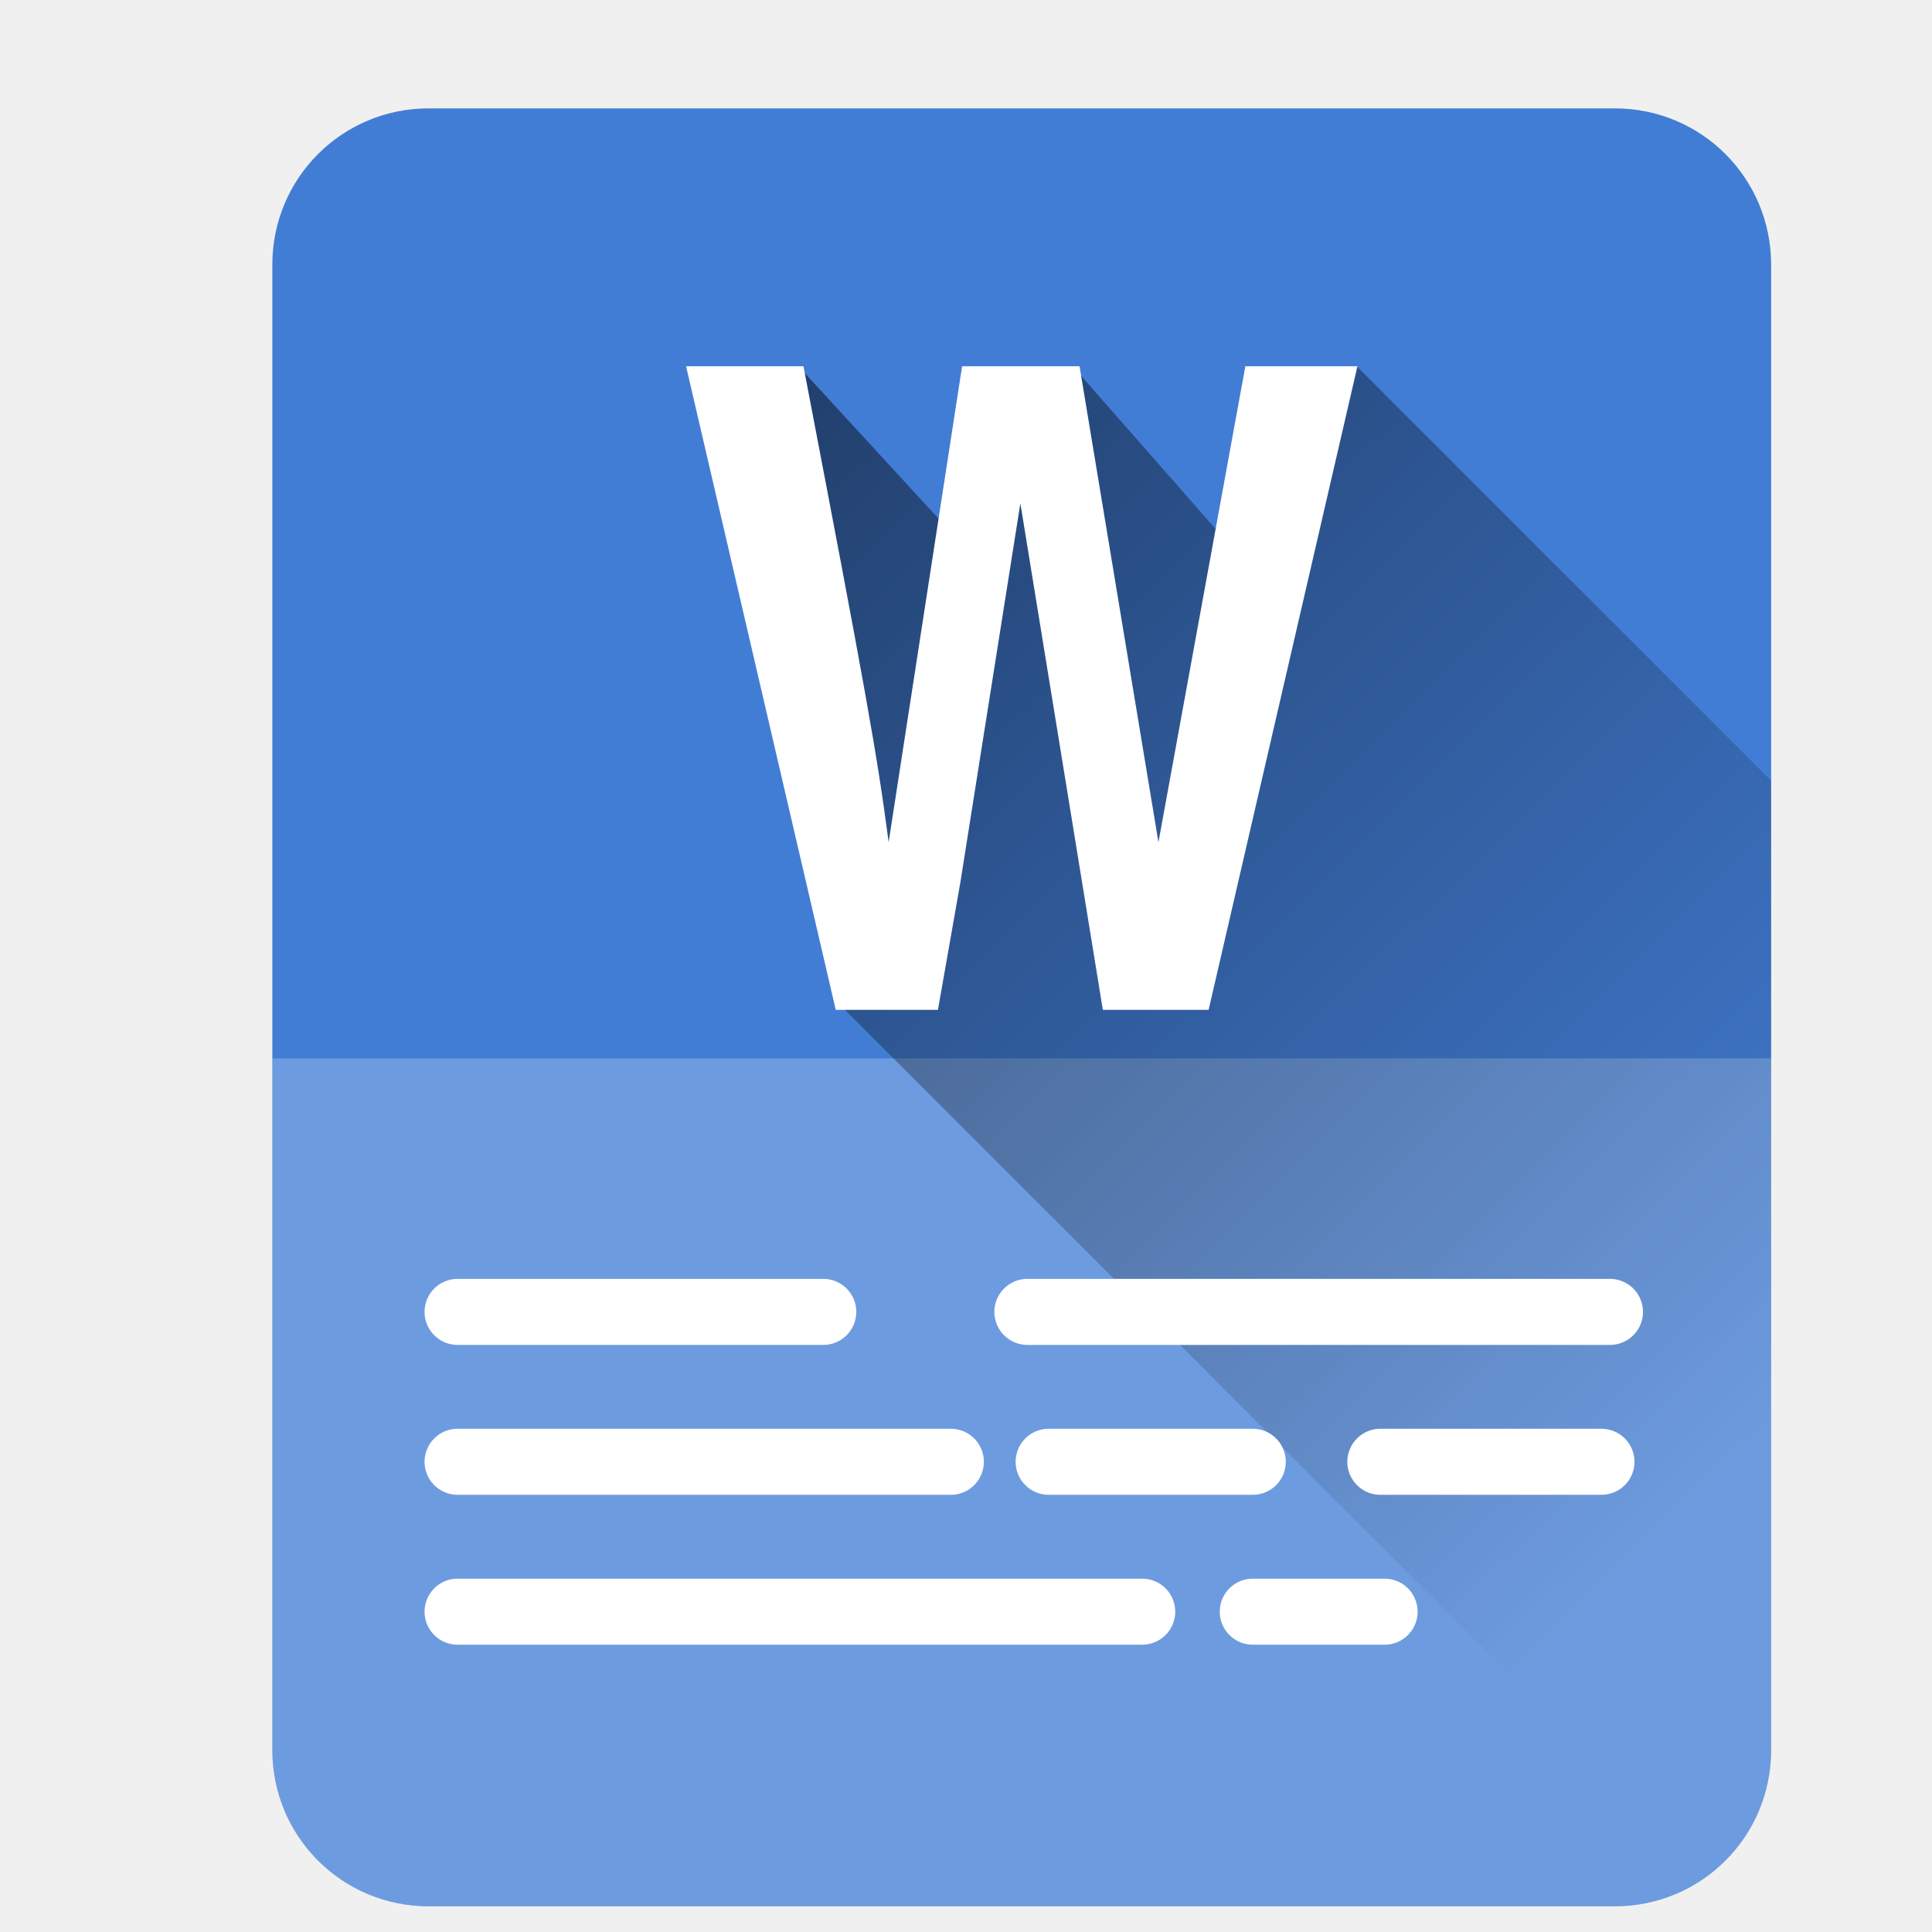
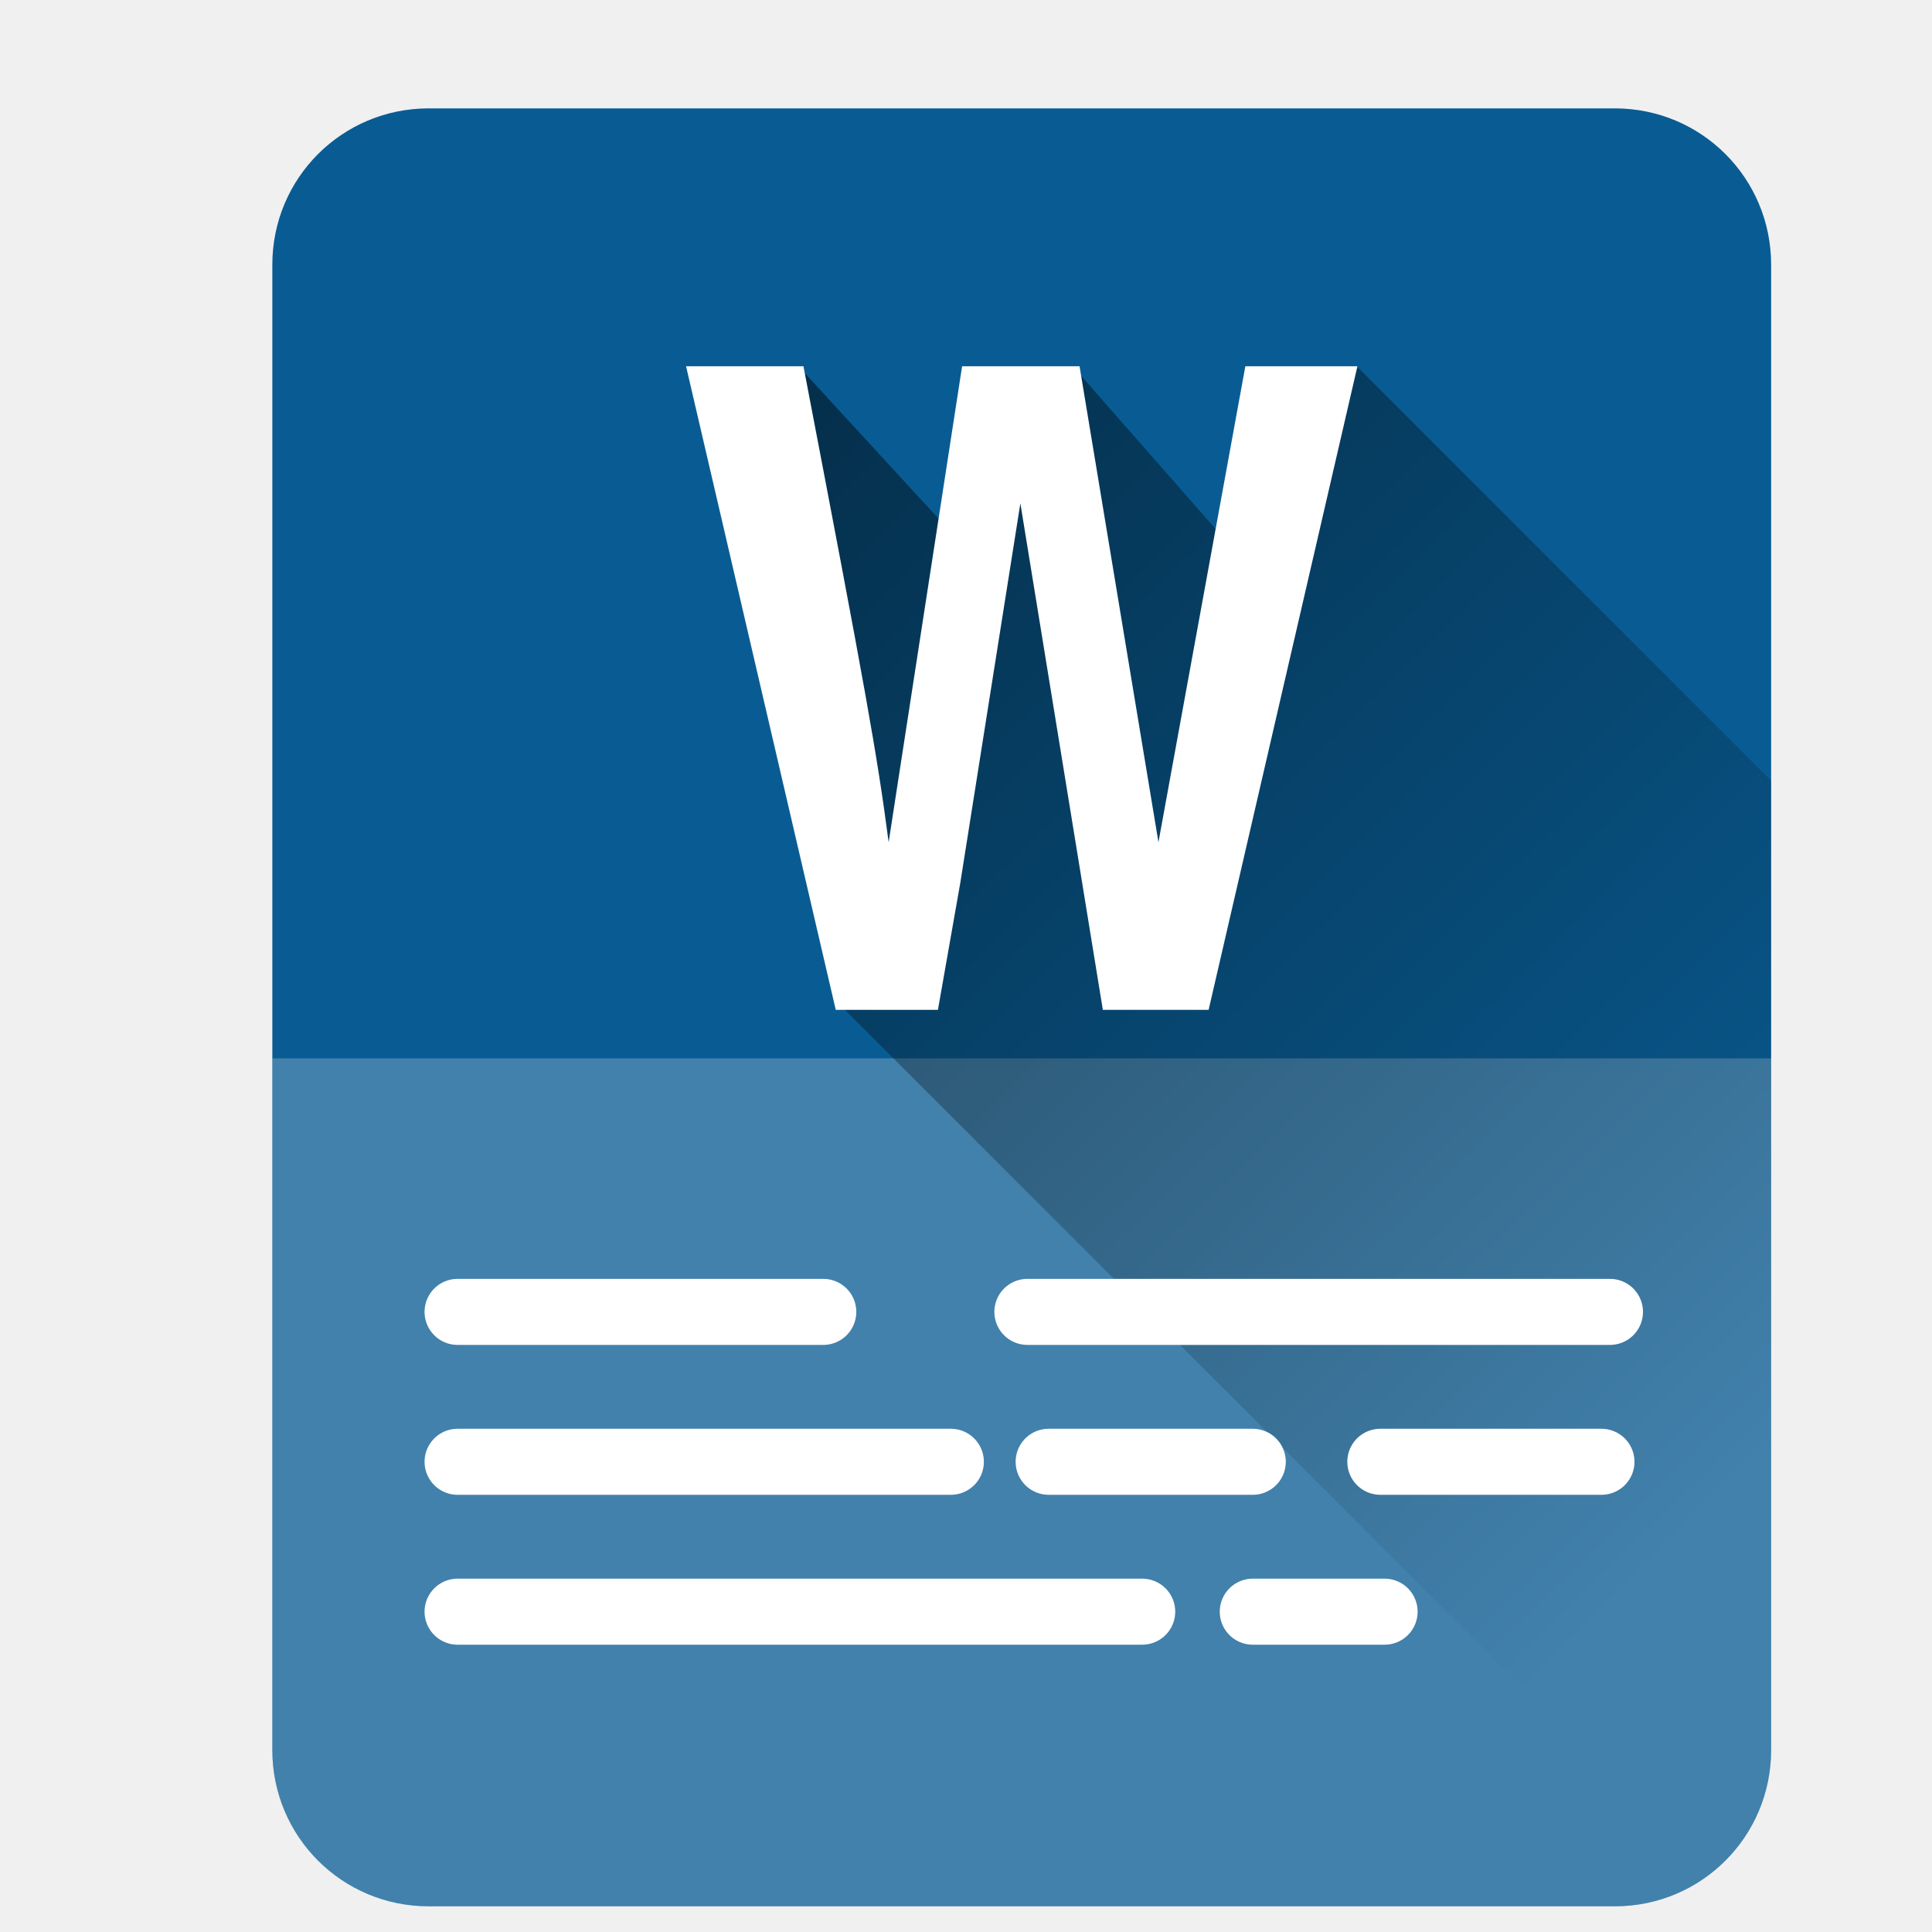
<svg xmlns="http://www.w3.org/2000/svg" xmlns:xlink="http://www.w3.org/1999/xlink" width="512" height="512" id="svg3613" version="1.1">
  <defs id="defs3615">
    <linearGradient id="linearGradient1061">
      <stop style="stop-color:#000000;stop-opacity:1;" offset="0" id="stop1057" />
      <stop style="stop-color:#000000;stop-opacity:0;" offset="1" id="stop1059" />
    </linearGradient>
    <radialGradient r="56" fy="136" fx="88" cy="136" cx="88" gradientTransform="matrix(1,0,0,0.1428571,0,116.5714)" gradientUnits="userSpaceOnUse" id="radialGradient3581" xlink:href="#linearGradient4147-2" />
    <linearGradient id="linearGradient4147-2">
      <stop id="stop4149-7" offset="0" style="stop-color:#000000;stop-opacity:1;" />
      <stop id="stop4151-3" offset="1" style="stop-color:#000000;stop-opacity:0;" />
    </linearGradient>
    <radialGradient r="21" fy="432.5" fx="94" cy="432.5" cx="94" gradientTransform="matrix(1.666667,1.0247636e-7,-3.4519865e-8,0.5816072,-62.66665,714.317)" gradientUnits="userSpaceOnUse" id="radialGradient3583" xlink:href="#linearGradient4008" />
    <linearGradient id="linearGradient4008">
      <stop id="stop4010" offset="0" style="stop-color:#eeeeee;stop-opacity:1;" />
      <stop id="stop4012" offset="1" style="stop-color:#b2b2b2;stop-opacity:1;" />
    </linearGradient>
    <linearGradient gradientTransform="matrix(-0.375,0,0,0.375,137,955.3622)" y2="36.659" x2="39.488" y1="35" x1="35" gradientUnits="userSpaceOnUse" id="linearGradient4434" xlink:href="#linearGradient4424" />
    <linearGradient id="linearGradient4424">
      <stop style="stop-color:#000000;stop-opacity:1;" offset="0" id="stop4426" />
      <stop id="stop4430" offset="0.5" style="stop-color:#000000;stop-opacity:0.259;" />
      <stop style="stop-color:#000000;stop-opacity:0;" offset="1" id="stop4428" />
    </linearGradient>
    <linearGradient gradientUnits="userSpaceOnUse" y2="36.659" x2="39.488" y1="35" x1="35" id="linearGradient4422" xlink:href="#linearGradient4424" />
    <linearGradient id="linearGradient3408">
      <stop style="stop-color:#000000;stop-opacity:1;" offset="0" id="stop3410" />
      <stop id="stop3412" offset="0.5" style="stop-color:#000000;stop-opacity:0.259;" />
      <stop style="stop-color:#000000;stop-opacity:0;" offset="1" id="stop3414" />
    </linearGradient>
    <linearGradient y2="1030.362" x2="102" y1="995.362" x1="102" gradientTransform="translate(0,-24)" gradientUnits="userSpaceOnUse" id="linearGradient3585" xlink:href="#linearGradient4025" />
    <linearGradient id="linearGradient4025">
      <stop id="stop4027" offset="0" style="stop-color:#b3b3b3;stop-opacity:1;" />
      <stop id="stop4029" offset="1" style="stop-color:#737373;stop-opacity:1;" />
    </linearGradient>
    <linearGradient gradientTransform="matrix(0.375,0,0,0.375,107.375,955.3622)" y2="54" x2="39" y1="75" x1="39" gradientUnits="userSpaceOnUse" id="linearGradient4411" xlink:href="#linearGradient4100-0" />
    <linearGradient id="linearGradient4100-0">
      <stop id="stop4102-52" offset="0" style="stop-color:#ffffff;stop-opacity:1;" />
      <stop id="stop4104-3" offset="1" style="stop-color:#ffffff;stop-opacity:0;" />
    </linearGradient>
    <linearGradient gradientUnits="userSpaceOnUse" y2="54" x2="39" y1="75" x1="39" id="linearGradient4407" xlink:href="#linearGradient4100-0" />
    <linearGradient gradientUnits="userSpaceOnUse" y2="976.362" x2="99.308" y1="975.362" x1="99.308" id="linearGradient4842" xlink:href="#linearGradient4836" />
    <linearGradient id="linearGradient4836">
      <stop id="stop4838" offset="0" style="stop-color:#4e1c04;stop-opacity:1;" />
      <stop id="stop4840" offset="1" style="stop-color:#321203;stop-opacity:1;" />
    </linearGradient>
    <linearGradient gradientUnits="userSpaceOnUse" y2="977.862" x2="99.645" y1="976.362" x1="99.645" id="linearGradient4834" xlink:href="#linearGradient4828" />
    <linearGradient id="linearGradient4828">
      <stop id="stop4830" offset="0" style="stop-color:#8c3308;stop-opacity:1;" />
      <stop id="stop4832" offset="1" style="stop-color:#642406;stop-opacity:1;" />
    </linearGradient>
    <linearGradient y2="1004.362" x2="90" y1="1002.862" x1="90" gradientTransform="translate(0,1.5)" gradientUnits="userSpaceOnUse" id="linearGradient4700" xlink:href="#linearGradient4787" />
    <linearGradient id="linearGradient4787">
      <stop id="stop4789" offset="0" style="stop-color:#e79e2d;stop-opacity:1" />
      <stop id="stop4791" offset="1" style="stop-color:#bd701a;stop-opacity:1" />
    </linearGradient>
    <linearGradient xlink:href="#linearGradient4100-0-8" id="linearGradient4808" gradientUnits="userSpaceOnUse" gradientTransform="matrix(0.2625,0,0,0.375,-122.075,979.2372)" spreadMethod="reflect" x1="86" y1="71.5" x2="126" y2="71.5" />
    <linearGradient id="linearGradient4100-0-8">
      <stop id="stop4102-52-1" offset="0" style="stop-color:#ffffff;stop-opacity:1;" />
      <stop id="stop4104-3-7" offset="1" style="stop-color:#ffffff;stop-opacity:0;" />
    </linearGradient>
    <linearGradient gradientTransform="translate(0,0.75)" y2="1005.362" x2="90" y1="1002.415" x1="90" gradientUnits="userSpaceOnUse" id="linearGradient3587" xlink:href="#linearGradient4022" />
    <linearGradient id="linearGradient4022">
      <stop style="stop-color:#f0c077;stop-opacity:1" offset="0" id="stop4024" />
      <stop style="stop-color:#df841e;stop-opacity:1" offset="1" id="stop4026" />
    </linearGradient>
    <linearGradient gradientUnits="userSpaceOnUse" y2="1004.612" x2="90.125" y1="1005.862" x1="90.125" id="linearGradient4712" xlink:href="#linearGradient4147" />
    <linearGradient id="linearGradient4147">
      <stop id="stop4149" offset="0" style="stop-color:#000000;stop-opacity:1;" />
      <stop id="stop4151" offset="1" style="stop-color:#000000;stop-opacity:0;" />
    </linearGradient>
    <linearGradient y2="467.75" x2="94.234" y1="461.75" x1="94.234" gradientUnits="userSpaceOnUse" id="linearGradient3589" xlink:href="#radialGradient2488" />
    <radialGradient r="23.097" gradientTransform="matrix(1.008,-6.1246e-8,3.9794e-8,0.65396,114.5926,1019.51)" cx="63.969" cy="14.113" gradientUnits="userSpaceOnUse" id="radialGradient2488">
      <stop offset="0" style="stop-color:#f0c178" id="stop3618" />
      <stop offset=".5" style="stop-color:#e18941" id="stop3270" />
      <stop offset="1" style="stop-color:#ec4f18" id="stop3620" />
    </radialGradient>
    <linearGradient gradientTransform="matrix(0.2625,0,0,0.375,76.925,979.6122)" spreadMethod="reflect" gradientUnits="userSpaceOnUse" y2="71.5" x2="126" y1="71.5" x1="86" id="linearGradient4730" xlink:href="#linearGradient4100-0" />
    <clipPath id="clipPath4548" clipPathUnits="userSpaceOnUse">
      <rect style="fill:#ff00ff;fill-opacity:1;stroke:none;display:inline" id="rect4550" width="112" height="94" x="32" y="42" ry="2.667" />
    </clipPath>
    <linearGradient y2="1007.862" x2="95" y1="1009.362" x1="95" gradientUnits="userSpaceOnUse" id="linearGradient4477" xlink:href="#linearGradient4444" />
    <linearGradient id="linearGradient4444">
      <stop id="stop4446" offset="0" style="stop-color:#d2d2d2;stop-opacity:1;" />
      <stop id="stop4448" offset="1" style="stop-color:#e2e2e2;stop-opacity:1;" />
    </linearGradient>
    <linearGradient gradientTransform="matrix(0.375,0,0,0.375,71.24609,979.3622)" gradientUnits="userSpaceOnUse" y2="78.71" x2="42.252" y1="77.854" x1="38.6" id="linearGradient4475" xlink:href="#linearGradient4424" />
    <linearGradient id="linearGradient3482">
      <stop style="stop-color:#000000;stop-opacity:1;" offset="0" id="stop3484" />
      <stop id="stop3486" offset="0.5" style="stop-color:#000000;stop-opacity:0.259;" />
      <stop style="stop-color:#000000;stop-opacity:0;" offset="1" id="stop3488" />
    </linearGradient>
    <linearGradient y2="78.71" x2="42.252" y1="77.854" x1="38.6" gradientTransform="matrix(-0.375,0,0,0.375,137.5039,979.3622)" gradientUnits="userSpaceOnUse" id="linearGradient4679" xlink:href="#linearGradient4424" />
    <linearGradient id="linearGradient3491">
      <stop style="stop-color:#000000;stop-opacity:1;" offset="0" id="stop3493" />
      <stop id="stop3495" offset="0.5" style="stop-color:#000000;stop-opacity:0.259;" />
      <stop style="stop-color:#000000;stop-opacity:0;" offset="1" id="stop3497" />
    </linearGradient>
    <linearGradient y2="1035.362" x2="105" y1="1010.362" x1="95" gradientUnits="userSpaceOnUse" id="linearGradient4479" xlink:href="#linearGradient4033" />
    <linearGradient id="linearGradient4033">
      <stop id="stop4035" offset="0" style="stop-color:#bfbfbf;stop-opacity:1;" />
      <stop id="stop4037" offset="1" style="stop-color:#8e8e8e;stop-opacity:1;" />
    </linearGradient>
    <linearGradient gradientTransform="translate(0.5000003,540.3622)" y2="490.596" x2="89.381" y1="468.545" x1="89.381" gradientUnits="userSpaceOnUse" id="linearGradient3597" xlink:href="#linearGradient4100-0" />
    <linearGradient y2="1033.228" x2="129.308" y1="1033.228" x1="104.75" spreadMethod="reflect" gradientTransform="translate(104,-964.3622)" gradientUnits="userSpaceOnUse" id="linearGradient3599" xlink:href="#linearGradient4100-0" />
    <radialGradient r="11.5" fy="30.5" fx="203.5" cy="30.5" cx="203.5" gradientTransform="matrix(1,0,0,0.1304348,0,26.52174)" gradientUnits="userSpaceOnUse" id="radialGradient3601" xlink:href="#linearGradient4563-4" />
    <linearGradient id="linearGradient4563-4">
      <stop id="stop4565-8" offset="0" style="stop-color:#ffffff;stop-opacity:1;" />
      <stop id="stop4567-0" offset="1" style="stop-color:#ffffff;stop-opacity:0;" />
    </linearGradient>
    <linearGradient y2="1016.937" x2="103" y1="1025.862" x1="103" gradientTransform="translate(0,-24)" gradientUnits="userSpaceOnUse" id="linearGradient3603" xlink:href="#radialGradient2496" />
    <radialGradient r="21" gradientTransform="matrix(0,1.0975,-1.3856,0,178.3546,1018.243)" cx="3" cy="5.017" gradientUnits="userSpaceOnUse" id="radialGradient2496">
      <stop offset="0" style="stop-color:#bdbdbd" id="stop3525" />
      <stop offset="1" style="stop-color:#d0d0d0" id="stop3527" />
    </radialGradient>
    <linearGradient y2="1019.112" x2="105.5" y1="1024.737" x1="105.5" gradientTransform="matrix(2.666666,0,0,2.666666,-189.3333,-2611.632)" gradientUnits="userSpaceOnUse" id="linearGradient4611" xlink:href="#linearGradient4619" />
    <linearGradient id="linearGradient4619">
      <stop id="stop4621" offset="0" style="stop-color:#ffffff;stop-opacity:1;" />
      <stop id="stop4623" offset="1" style="stop-color:#ffffff;stop-opacity:0;" />
    </linearGradient>
    <linearGradient y2="1028.026" x2="103.701" y1="1018.316" x1="103.701" gradientTransform="translate(0,-24)" gradientUnits="userSpaceOnUse" id="linearGradient3605" xlink:href="#linearGradient4147" />
    <linearGradient y2="484" x2="104" y1="479" x1="104" gradientTransform="matrix(1,0,0,0.8,0,611.7872)" gradientUnits="userSpaceOnUse" id="linearGradient3607" xlink:href="#linearGradient2494" />
    <linearGradient x1="62.989" y1="13.183" gradientTransform="matrix(0.64168,0,0,0.6402,137.4476,1016.414)" x2="62.989" gradientUnits="userSpaceOnUse" y2="16.19" id="linearGradient2494">
      <stop offset="0" style="stop-color:#f9f9f9" id="stop6406" />
      <stop offset="1" style="stop-color:#c9c9c9" id="stop6408" />
    </linearGradient>
    <radialGradient r="11.5" fy="30.5" fx="203.5" cy="30.5" cx="203.5" gradientTransform="matrix(1,0,0,0.1304348,0,26.52174)" gradientUnits="userSpaceOnUse" id="radialGradient3611" xlink:href="#linearGradient4563" />
    <linearGradient id="linearGradient4563">
      <stop id="stop4565" offset="0" style="stop-color:#ffffff;stop-opacity:1;" />
      <stop id="stop4567" offset="1" style="stop-color:#ffffff;stop-opacity:0;" />
    </linearGradient>
    <radialGradient gradientUnits="userSpaceOnUse" gradientTransform="matrix(1,0,0,0.2222222,0,84.77778)" r="9" fy="109" fx="88" cy="109" cx="88" id="radialGradient4621" xlink:href="#linearGradient4615" />
    <linearGradient id="linearGradient4615">
      <stop id="stop4617" offset="0" style="stop-color:#ffffff;stop-opacity:1;" />
      <stop id="stop4619" offset="1" style="stop-color:#ffffff;stop-opacity:0;" />
    </linearGradient>
    <linearGradient y2="1021.403" x2="103" y1="1025.862" x1="103" gradientTransform="matrix(1,0,0,-1,2.1333359e-7,2018.724)" gradientUnits="userSpaceOnUse" id="linearGradient4675" xlink:href="#linearGradient4619" />
    <clipPath clipPathUnits="userSpaceOnUse" id="clipPath4645">
      <rect ry="17.778" y="201.493" x="16.619" height="252.715" width="481.631" id="rect4647" style="color:#000000;display:inline;overflow:visible;visibility:visible;fill:#3d8dd8;fill-opacity:1;fill-rule:evenodd;stroke:none;stroke-width:2.271;marker:none;enable-background:accumulate" />
    </clipPath>
    <clipPath clipPathUnits="userSpaceOnUse" id="clipPath5666">
      <rect ry="41.436" y="511.843" x="51.093" height="449.426" width="455.801" id="rect5668" style="fill:#808080;fill-opacity:1" />
    </clipPath>
    <clipPath clipPathUnits="userSpaceOnUse" id="clipPath5904">
      <rect ry="41.436" y="511.843" x="51.093" height="449.426" width="455.801" id="rect5906" style="fill:#2e7aea;fill-opacity:1" />
    </clipPath>
    <clipPath clipPathUnits="userSpaceOnUse" id="clipPath6186">
      <rect ry="41.436" y="511.843" x="51.093" height="449.426" width="455.801" id="rect6188" style="fill:#008080;fill-opacity:1" />
    </clipPath>
    <linearGradient id="linearGradient3866">
      <stop style="stop-color:#000000;stop-opacity:0.521" offset="0" id="stop3868" />
      <stop style="stop-color:#2883c3;stop-opacity:0;" offset="1" id="stop3870" />
    </linearGradient>
    <linearGradient id="linearGradient3874">
      <stop style="stop-color:#000d0e;stop-opacity:0.841;" offset="0" id="stop3876" />
      <stop style="stop-color:#000000;stop-opacity:0;" offset="1" id="stop3878" />
    </linearGradient>
    <clipPath clipPathUnits="userSpaceOnUse" id="clipPath892">
      <path style="fill:#ffffff;fill-opacity:0.255;stroke:none;stroke-width:1.526;stroke-linecap:round;stroke-linejoin:round;stroke-miterlimit:4;stroke-dasharray:none;stroke-opacity:1" d="M 38.524,20.232 V 51.239 h 3.597 V 20.232 Z M 14.126,21.003 V 52.011 H 17.723 V 21.003 Z M 5.992,21.259 V 52.267 H 9.591 V 21.259 Z m 24.398,1.371 v 31.006 h 3.597 V 22.63 Z m -20.331,1.626 v 31.008 h 3.597 V 24.257 Z m 24.397,0.086 v 31.008 h 3.599 V 24.343 Z M 1.927,25.799 V 56.807 H 5.524 V 25.799 Z m 16.265,0.086 v 31.008 h 3.597 V 25.885 Z m 24.398,0 v 31.008 h 3.597 V 25.885 Z m -16.265,2.228 v 31.006 h 3.597 V 28.112 Z M 22.259,30.767 v 31.008 h 3.597 V 30.767 Z" id="path894" />
    </clipPath>
    <clipPath clipPathUnits="userSpaceOnUse" id="clipPath1051">
      <rect ry="41.436" y="511.843" x="51.093" height="449.426" width="455.801" id="rect1053" style="fill:#ff9955;fill-opacity:1" />
    </clipPath>
    <clipPath clipPathUnits="userSpaceOnUse" id="clipPath846">
      <rect ry="1.453" y="3" x="2" height="43" width="43" id="rect848" style="fill:#f16e5d;fill-opacity:1;stroke:none;stroke-width:0.199;stroke-linejoin:round;stroke-miterlimit:4;stroke-dasharray:none;stroke-opacity:0" />
    </clipPath>
    <clipPath id="clipPath838" clipPathUnits="userSpaceOnUse">
      <rect ry="1.087" y="7.831" x="4.937" height="32.164" width="38.023" id="rect840" style="fill:#ffffff;fill-opacity:1;stroke:none;stroke-width:0.162;stroke-linejoin:round;stroke-miterlimit:4;stroke-dasharray:none;stroke-opacity:0" />
    </clipPath>
    <clipPath id="clipPath846-3" clipPathUnits="userSpaceOnUse">
      <rect style="fill:#f16e5d;fill-opacity:1;stroke:none;stroke-width:0.199;stroke-linejoin:round;stroke-miterlimit:4;stroke-dasharray:none;stroke-opacity:0" id="rect848-6" width="43" height="43" x="2" y="3" ry="1.453" />
    </clipPath>
    <clipPath clipPathUnits="userSpaceOnUse" id="clipPath838-0">
      <rect style="fill:#ffffff;fill-opacity:1;stroke:none;stroke-width:0.162;stroke-linejoin:round;stroke-miterlimit:4;stroke-dasharray:none;stroke-opacity:0" id="rect840-6" width="38.023" height="32.164" x="4.937" y="7.831" ry="1.087" />
    </clipPath>
    <clipPath clipPathUnits="userSpaceOnUse" id="clipPath2030">
      <path id="path2032" d="m 34.992,17.334 a 7,7 0 0 1 -7.314,6.658 7,7 0 0 1 -6.671,-7.302 7,7 0 0 1 7.289,-6.685 7,7 0 0 1 6.698,7.277" style="opacity:1;fill:#999999;fill-opacity:1;fill-rule:nonzero;stroke:none;stroke-width:34.016;stroke-linecap:round;stroke-linejoin:bevel;stroke-miterlimit:4;stroke-dasharray:none;stroke-dashoffset:0;stroke-opacity:1" />
    </clipPath>
    <linearGradient id="linearGradient3866-3">
      <stop id="stop3868-7" offset="0" style="stop-color:#818181;stop-opacity:1;" />
      <stop id="stop3870-5" offset="1" style="stop-color:#7c5c0f;stop-opacity:1" />
    </linearGradient>
    <linearGradient y2="45.762" y1="38.719" x2="0" id="linearGradient3127" gradientUnits="userSpaceOnUse">
      <stop id="stop12" stop-opacity="0" offset="0" />
      <stop id="stop14" offset=".5" />
      <stop id="stop16" stop-opacity="0" offset="1" />
    </linearGradient>
    <linearGradient gradientTransform="matrix(0,-1,-1,0,1.6172605e-8,-1.5826913e-8)" x2="-5.843" x1="-42.696" id="linearGradient3157-5" gradientUnits="userSpaceOnUse">
      <stop id="stop19" stop-color="#fff" offset="0" />
      <stop id="stop21" stop-color="#cdcdcd" offset="1" />
    </linearGradient>
    <linearGradient y1="-23" y2="-23" x2="42" x1="6" id="linearGradient998" gradientUnits="userSpaceOnUse">
      <stop id="stop24" stop-color="#fff" offset="0" style="stop-color:#000000;stop-opacity:1" />
      <stop style="stop-color:#f4cf67;stop-opacity:0" id="stop26" stop-opacity="0" stop-color="#fff" offset="1" />
    </linearGradient>
    <radialGradient xlink:href="#linearGradient4147-2" r="117.143" id="radialGradient3129" gradientUnits="userSpaceOnUse" gradientTransform="matrix(.062142,0,0,.029001,1.636502,28.0855)" cy="486.648" cx="605.714" />
    <radialGradient xlink:href="#linearGradient4147-2" r="117.143" id="radialGradient3131" gradientUnits="userSpaceOnUse" gradientTransform="matrix(-.062142,0,0,.029001,46.53201,28.0855)" cy="486.648" cx="605.714" />
    <clipPath id="clipPath846-6" clipPathUnits="userSpaceOnUse">
      <rect style="fill:#f16e5d;fill-opacity:1;stroke:none;stroke-width:0.199;stroke-linejoin:round;stroke-miterlimit:4;stroke-dasharray:none;stroke-opacity:0" id="rect848-1" width="43" height="43" x="2" y="3" ry="1.453" />
    </clipPath>
    <clipPath clipPathUnits="userSpaceOnUse" id="clipPath838-2">
      <rect style="fill:#ffffff;fill-opacity:1;stroke:none;stroke-width:0.162;stroke-linejoin:round;stroke-miterlimit:4;stroke-dasharray:none;stroke-opacity:0" id="rect840-9" width="38.023" height="32.164" x="4.937" y="7.831" ry="1.087" />
    </clipPath>
    <clipPath clipPathUnits="userSpaceOnUse" id="clipPath846-3-3">
      <rect ry="1.453" y="3" x="2" height="43" width="43" id="rect848-6-1" style="fill:#f16e5d;fill-opacity:1;stroke:none;stroke-width:0.199;stroke-linejoin:round;stroke-miterlimit:4;stroke-dasharray:none;stroke-opacity:0" />
    </clipPath>
    <clipPath id="clipPath838-0-9" clipPathUnits="userSpaceOnUse">
      <rect ry="1.087" y="7.831" x="4.937" height="32.164" width="38.023" id="rect840-6-4" style="fill:#ffffff;fill-opacity:1;stroke:none;stroke-width:0.162;stroke-linejoin:round;stroke-miterlimit:4;stroke-dasharray:none;stroke-opacity:0" />
    </clipPath>
    <clipPath id="clipPath2030-7" clipPathUnits="userSpaceOnUse">
      <path style="opacity:1;fill:#999999;fill-opacity:1;fill-rule:nonzero;stroke:none;stroke-width:34.016;stroke-linecap:round;stroke-linejoin:bevel;stroke-miterlimit:4;stroke-dasharray:none;stroke-dashoffset:0;stroke-opacity:1" d="m 34.992,17.334 a 7,7 0 0 1 -7.314,6.658 7,7 0 0 1 -6.671,-7.302 7,7 0 0 1 7.289,-6.685 7,7 0 0 1 6.698,7.277" id="path2032-8" />
    </clipPath>
    <clipPath clipPathUnits="userSpaceOnUse" id="clipPath1226">
      <rect ry="41.436" y="511.843" x="51.093" height="449.426" width="455.801" id="rect1228" style="fill:#f4cf67;fill-opacity:1" />
    </clipPath>
    <clipPath clipPathUnits="userSpaceOnUse" id="clipPath892-8">
      <path style="fill:#ffffff;fill-opacity:0.255;stroke:none;stroke-width:1.526;stroke-linecap:round;stroke-linejoin:round;stroke-miterlimit:4;stroke-dasharray:none;stroke-opacity:1" d="M 38.524,20.232 V 51.239 h 3.597 V 20.232 Z M 14.126,21.003 V 52.011 H 17.723 V 21.003 Z M 5.992,21.259 V 52.267 H 9.591 V 21.259 Z m 24.398,1.371 v 31.006 h 3.597 V 22.63 Z m -20.331,1.626 v 31.008 h 3.597 V 24.257 Z m 24.397,0.086 v 31.008 h 3.599 V 24.343 Z M 1.927,25.799 V 56.807 H 5.524 V 25.799 Z m 16.265,0.086 v 31.008 h 3.597 V 25.885 Z m 24.398,0 v 31.008 h 3.597 V 25.885 Z m -16.265,2.228 v 31.006 h 3.597 V 28.112 Z M 22.259,30.767 v 31.008 h 3.597 V 30.767 Z" id="path894-1" />
    </clipPath>
    <clipPath clipPathUnits="userSpaceOnUse" id="clipPath846-2">
      <rect ry="1.453" y="3" x="2" height="43" width="43" id="rect848-9" style="fill:#f16e5d;fill-opacity:1;stroke:none;stroke-width:0.199;stroke-linejoin:round;stroke-miterlimit:4;stroke-dasharray:none;stroke-opacity:0" />
    </clipPath>
    <clipPath id="clipPath838-3" clipPathUnits="userSpaceOnUse">
      <rect ry="1.087" y="7.831" x="4.937" height="32.164" width="38.023" id="rect840-90" style="fill:#ffffff;fill-opacity:1;stroke:none;stroke-width:0.162;stroke-linejoin:round;stroke-miterlimit:4;stroke-dasharray:none;stroke-opacity:0" />
    </clipPath>
    <clipPath id="clipPath846-3-8" clipPathUnits="userSpaceOnUse">
      <rect style="fill:#f16e5d;fill-opacity:1;stroke:none;stroke-width:0.199;stroke-linejoin:round;stroke-miterlimit:4;stroke-dasharray:none;stroke-opacity:0" id="rect848-6-8" width="43" height="43" x="2" y="3" ry="1.453" />
    </clipPath>
    <clipPath clipPathUnits="userSpaceOnUse" id="clipPath838-0-50">
      <rect style="fill:#ffffff;fill-opacity:1;stroke:none;stroke-width:0.162;stroke-linejoin:round;stroke-miterlimit:4;stroke-dasharray:none;stroke-opacity:0" id="rect840-6-9" width="38.023" height="32.164" x="4.937" y="7.831" ry="1.087" />
    </clipPath>
    <clipPath clipPathUnits="userSpaceOnUse" id="clipPath2030-6">
      <path id="path2032-3" d="m 34.992,17.334 a 7,7 0 0 1 -7.314,6.658 7,7 0 0 1 -6.671,-7.302 7,7 0 0 1 7.289,-6.685 7,7 0 0 1 6.698,7.277" style="opacity:1;fill:#999999;fill-opacity:1;fill-rule:nonzero;stroke:none;stroke-width:34.016;stroke-linecap:round;stroke-linejoin:bevel;stroke-miterlimit:4;stroke-dasharray:none;stroke-dashoffset:0;stroke-opacity:1" />
    </clipPath>
    <linearGradient y2="45.762" y1="38.719" x2="0" id="linearGradient3127-6" gradientUnits="userSpaceOnUse">
      <stop id="stop12-1" stop-opacity="0" offset="0" />
      <stop id="stop14-1" offset=".5" />
      <stop id="stop16-5" stop-opacity="0" offset="1" />
    </linearGradient>
    <linearGradient gradientTransform="matrix(0,-1,-1,0,1.6172605e-8,-1.5826913e-8)" x2="-5.843" x1="-42.696" id="linearGradient3157-5-9" gradientUnits="userSpaceOnUse">
      <stop id="stop19-8" stop-color="#fff" offset="0" />
      <stop id="stop21-4" stop-color="#cdcdcd" offset="1" />
    </linearGradient>
    <linearGradient y1="-23" y2="-23" x2="42" x1="6" id="linearGradient998-8" gradientUnits="userSpaceOnUse">
      <stop id="stop24-1" stop-color="#fff" offset="0" />
      <stop style="stop-color:#ffffff;stop-opacity:0.5" id="stop26-0" stop-opacity="0" stop-color="#fff" offset="1" />
    </linearGradient>
    <radialGradient xlink:href="#linearGradient4147-2" r="117.143" id="radialGradient3129-3" gradientUnits="userSpaceOnUse" gradientTransform="matrix(.062142,0,0,.029001,1.636502,28.0855)" cy="486.648" cx="605.714" />
    <radialGradient xlink:href="#linearGradient4147-2" r="117.143" id="radialGradient3131-0" gradientUnits="userSpaceOnUse" gradientTransform="matrix(-.062142,0,0,.029001,46.53201,28.0855)" cy="486.648" cx="605.714" />
    <clipPath id="clipPath846-6-4" clipPathUnits="userSpaceOnUse">
      <rect style="fill:#f16e5d;fill-opacity:1;stroke:none;stroke-width:0.199;stroke-linejoin:round;stroke-miterlimit:4;stroke-dasharray:none;stroke-opacity:0" id="rect848-1-4" width="43" height="43" x="2" y="3" ry="1.453" />
    </clipPath>
    <clipPath clipPathUnits="userSpaceOnUse" id="clipPath838-2-4">
      <rect style="fill:#ffffff;fill-opacity:1;stroke:none;stroke-width:0.162;stroke-linejoin:round;stroke-miterlimit:4;stroke-dasharray:none;stroke-opacity:0" id="rect840-9-4" width="38.023" height="32.164" x="4.937" y="7.831" ry="1.087" />
    </clipPath>
    <clipPath clipPathUnits="userSpaceOnUse" id="clipPath846-3-3-7">
      <rect ry="1.453" y="3" x="2" height="43" width="43" id="rect848-6-1-6" style="fill:#f16e5d;fill-opacity:1;stroke:none;stroke-width:0.199;stroke-linejoin:round;stroke-miterlimit:4;stroke-dasharray:none;stroke-opacity:0" />
    </clipPath>
    <clipPath id="clipPath838-0-9-3" clipPathUnits="userSpaceOnUse">
      <rect ry="1.087" y="7.831" x="4.937" height="32.164" width="38.023" id="rect840-6-4-1" style="fill:#ffffff;fill-opacity:1;stroke:none;stroke-width:0.162;stroke-linejoin:round;stroke-miterlimit:4;stroke-dasharray:none;stroke-opacity:0" />
    </clipPath>
    <clipPath id="clipPath2030-7-7" clipPathUnits="userSpaceOnUse">
      <path style="opacity:1;fill:#999999;fill-opacity:1;fill-rule:nonzero;stroke:none;stroke-width:34.016;stroke-linecap:round;stroke-linejoin:bevel;stroke-miterlimit:4;stroke-dasharray:none;stroke-dashoffset:0;stroke-opacity:1" d="m 34.992,17.334 a 7,7 0 0 1 -7.314,6.658 7,7 0 0 1 -6.671,-7.302 7,7 0 0 1 7.289,-6.685 7,7 0 0 1 6.698,7.277" id="path2032-8-5" />
    </clipPath>
    <clipPath id="clipPath846-69" clipPathUnits="userSpaceOnUse">
      <rect style="fill:#f16e5d;fill-opacity:1;stroke:none;stroke-width:0.199;stroke-linejoin:round;stroke-miterlimit:4;stroke-dasharray:none;stroke-opacity:0" id="rect848-3" width="43" height="43" x="2" y="3" ry="1.453" />
    </clipPath>
    <clipPath clipPathUnits="userSpaceOnUse" id="clipPath838-7">
      <rect style="fill:#ffffff;fill-opacity:1;stroke:none;stroke-width:0.162;stroke-linejoin:round;stroke-miterlimit:4;stroke-dasharray:none;stroke-opacity:0" id="rect840-4" width="38.023" height="32.164" x="4.937" y="7.831" ry="1.087" />
    </clipPath>
    <clipPath clipPathUnits="userSpaceOnUse" id="clipPath846-3-5">
      <rect ry="1.453" y="3" x="2" height="43" width="43" id="rect848-6-2" style="fill:#f16e5d;fill-opacity:1;stroke:none;stroke-width:0.199;stroke-linejoin:round;stroke-miterlimit:4;stroke-dasharray:none;stroke-opacity:0" />
    </clipPath>
    <clipPath id="clipPath838-0-5" clipPathUnits="userSpaceOnUse">
      <rect ry="1.087" y="7.831" x="4.937" height="32.164" width="38.023" id="rect840-6-47" style="fill:#ffffff;fill-opacity:1;stroke:none;stroke-width:0.162;stroke-linejoin:round;stroke-miterlimit:4;stroke-dasharray:none;stroke-opacity:0" />
    </clipPath>
    <clipPath id="clipPath2030-4" clipPathUnits="userSpaceOnUse">
      <path style="opacity:1;fill:#999999;fill-opacity:1;fill-rule:nonzero;stroke:none;stroke-width:34.016;stroke-linecap:round;stroke-linejoin:bevel;stroke-miterlimit:4;stroke-dasharray:none;stroke-dashoffset:0;stroke-opacity:1" d="m 34.992,17.334 a 7,7 0 0 1 -7.314,6.658 7,7 0 0 1 -6.671,-7.302 7,7 0 0 1 7.289,-6.685 7,7 0 0 1 6.698,7.277" id="path2032-4" />
    </clipPath>
    <clipPath id="clipPath2030-4-1" clipPathUnits="userSpaceOnUse">
      <path style="opacity:1;fill:#999999;fill-opacity:1;fill-rule:nonzero;stroke:none;stroke-width:34.016;stroke-linecap:round;stroke-linejoin:bevel;stroke-miterlimit:4;stroke-dasharray:none;stroke-dashoffset:0;stroke-opacity:1" d="m 34.992,17.334 a 7,7 0 0 1 -7.314,6.658 7,7 0 0 1 -6.671,-7.302 7,7 0 0 1 7.289,-6.685 7,7 0 0 1 6.698,7.277" id="path2032-4-4" />
    </clipPath>
    <linearGradient id="linearGradient3866-2">
      <stop id="stop3868-6" offset="0" style="stop-color:#818181;stop-opacity:1;" />
      <stop id="stop3870-6" offset="1" style="stop-color:#6a2543;stop-opacity:1;" />
    </linearGradient>
    <linearGradient y2="45.762" y1="38.719" x2="0" id="linearGradient3127-4" gradientUnits="userSpaceOnUse">
      <stop id="stop12-8" stop-opacity="0" offset="0" />
      <stop id="stop14-7" offset=".5" />
      <stop id="stop16-1" stop-opacity="0" offset="1" />
    </linearGradient>
    <linearGradient gradientTransform="matrix(0,-1,-1,0,1.6172605e-8,-1.5826913e-8)" x2="-5.843" x1="-42.696" id="linearGradient3157-5-7" gradientUnits="userSpaceOnUse">
      <stop id="stop19-2" stop-color="#fff" offset="0" />
      <stop id="stop21-7" stop-color="#cdcdcd" offset="1" />
    </linearGradient>
    <radialGradient xlink:href="#linearGradient4147-2" r="117.143" id="radialGradient3129-6" gradientUnits="userSpaceOnUse" gradientTransform="matrix(.062142,0,0,.029001,1.636502,28.0855)" cy="486.648" cx="605.714" />
    <radialGradient xlink:href="#linearGradient4147-2" r="117.143" id="radialGradient3131-1" gradientUnits="userSpaceOnUse" gradientTransform="matrix(-.062142,0,0,.029001,46.53201,28.0855)" cy="486.648" cx="605.714" />
    <linearGradient xlink:href="#linearGradient1061" id="linearGradient1063" x1="-65.027" y1="320.661" x2="481.531" y2="877.36" gradientUnits="userSpaceOnUse" gradientTransform="translate(-13.8407,8.073514)" />
    <radialGradient xlink:href="#linearGradient1061" id="radialGradient3581-0" gradientUnits="userSpaceOnUse" gradientTransform="matrix(1,0,0,0.1428571,0,116.5714)" cx="88" cy="136" fx="88" fy="136" r="56" />
    <radialGradient xlink:href="#linearGradient4008" id="radialGradient3583-2" gradientUnits="userSpaceOnUse" gradientTransform="matrix(1.666667,1.0247636e-7,-3.4519865e-8,0.5816072,-62.66665,714.317)" cx="94" cy="432.5" fx="94" fy="432.5" r="21" />
    <radialGradient id="radialGradient2488-6" gradientUnits="userSpaceOnUse" cy="14.113" cx="63.969" gradientTransform="matrix(1.008,-6.1246e-8,3.9794e-8,0.65396,114.5926,1019.51)" r="23.097">
      <stop id="stop3618-4" style="stop-color:#f0c178" offset="0" />
      <stop id="stop3270-0" style="stop-color:#e18941" offset=".5" />
      <stop id="stop3620-9" style="stop-color:#ec4f18" offset="1" />
    </radialGradient>
    <clipPath clipPathUnits="userSpaceOnUse" id="clipPath4548-4">
      <rect ry="2.667" y="42" x="32" height="94" width="112" id="rect4550-5" style="fill:#ff00ff;fill-opacity:1;stroke:none;display:inline" />
    </clipPath>
    <radialGradient xlink:href="#linearGradient4100-0" id="radialGradient3601-0" gradientUnits="userSpaceOnUse" gradientTransform="matrix(1,0,0,0.1304348,0,26.52174)" cx="203.5" cy="30.5" fx="203.5" fy="30.5" r="11.5" />
    <radialGradient id="radialGradient2496-1" gradientUnits="userSpaceOnUse" cy="5.017" cx="3" gradientTransform="matrix(0,1.0975,-1.3856,0,178.3546,1018.243)" r="21">
      <stop id="stop3525-3" style="stop-color:#bdbdbd" offset="0" />
      <stop id="stop3527-4" style="stop-color:#d0d0d0" offset="1" />
    </radialGradient>
    <radialGradient xlink:href="#linearGradient4100-0" id="radialGradient3611-3" gradientUnits="userSpaceOnUse" gradientTransform="matrix(1,0,0,0.1304348,0,26.52174)" cx="203.5" cy="30.5" fx="203.5" fy="30.5" r="11.5" />
    <radialGradient xlink:href="#linearGradient4100-0" id="radialGradient4621-9" cx="88" cy="109" fx="88" fy="109" r="9" gradientTransform="matrix(1,0,0,0.2222222,0,84.77778)" gradientUnits="userSpaceOnUse" />
    <clipPath id="clipPath4645-3" clipPathUnits="userSpaceOnUse">
      <rect style="color:#000000;display:inline;overflow:visible;visibility:visible;fill:#3d8dd8;fill-opacity:1;fill-rule:evenodd;stroke:none;stroke-width:2.271;marker:none;enable-background:accumulate" id="rect4647-8" width="481.631" height="252.715" x="16.619" y="201.493" ry="17.778" />
    </clipPath>
    <clipPath id="clipPath5666-6" clipPathUnits="userSpaceOnUse">
      <rect style="fill:#808080;fill-opacity:1" id="rect5668-0" width="455.801" height="449.426" x="51.093" y="511.843" ry="41.436" />
    </clipPath>
    <clipPath id="clipPath5904-3" clipPathUnits="userSpaceOnUse">
      <rect style="fill:#2e7aea;fill-opacity:1" id="rect5906-3" width="455.801" height="449.426" x="51.093" y="511.843" ry="41.436" />
    </clipPath>
    <clipPath clipPathUnits="userSpaceOnUse" id="clipPath1075">
      <path id="path1077" d="m 137.606,505.082 h 314.328 c 22.956,0 41.436,18.481 41.436,41.436 v 393.599 c 0,22.956 -18.481,41.436 -41.436,41.436 H 137.606 c -22.956,0 -41.436,-18.481 -41.436,-41.436 V 546.518 c 0,-22.956 18.481,-41.436 41.436,-41.436 z" style="fill:#427dd5;fill-opacity:1" />
    </clipPath>
  </defs>
  <g transform="translate(-24,-476.3622)" id="layer1">
-     <path style="fill:#427dd5;fill-opacity:1" d="m 137.606,505.082 h 314.328 c 22.956,0 41.436,18.481 41.436,41.436 v 393.599 c 0,22.956 -18.481,41.436 -41.436,41.436 H 137.606 c -22.956,0 -41.436,-18.481 -41.436,-41.436 V 546.518 c 0,-22.956 18.481,-41.436 41.436,-41.436 z" id="rect5617" />
+     <path style="fill:#095c93;fill-opacity:1" d="m 137.606,505.082 h 314.328 c 22.956,0 41.436,18.481 41.436,41.436 v 393.599 c 0,22.956 -18.481,41.436 -41.436,41.436 H 137.606 c -22.956,0 -41.436,-18.481 -41.436,-41.436 V 546.518 c 0,-22.956 18.481,-41.436 41.436,-41.436 z" id="rect5617" />
    <path style="opacity:1;fill:#ffffff;fill-opacity:0.23" d="m 493.371,756.841 v 183.277 c 0,11.478 -4.62,21.837 -12.11,29.327 -7.49,7.49 -17.849,12.11 -29.327,12.11 H 265.47 137.606 c -11.478,0 -21.837,-4.62 -29.327,-12.11 -7.49,-7.49 -12.11,-17.849 -12.11,-29.327 V 756.841 Z" id="rect5621" />
    <path style="fill:url(#linearGradient1063);fill-opacity:1;stroke:none;stroke-width:1px;stroke-linecap:butt;stroke-linejoin:miter;stroke-opacity:1" d="M 678.745,868.627 383.491,573.373 l -25.759,56.346 -47.524,-54.092 -25.637,51.064 -47.271,-51.426 9.513,167.613 291.873,291.873 z" id="path1047" clip-path="url(#clipPath1075)" />
    <text xml:space="preserve" style="font-style:normal;font-variant:normal;font-weight:bold;font-stretch:condensed;font-size:237.549px;line-height:1.25;font-family:'TeX Gyre Heros Cn';-inkscape-font-specification:'TeX Gyre Heros Cn Bold Condensed';letter-spacing:0px;word-spacing:0px;fill:#ffffff;fill-opacity:1;stroke:none;stroke-width:5.939" x="202.72" y="743.978" id="text238">
      <tspan id="tspan236" x="202.72" y="743.978" style="fill:#ffffff;stroke-width:5.939">W</tspan>
    </text>
    <g id="g5876" transform="translate(14.20378,25.54993)">
      <g style="stroke:#ffffff;stroke-opacity:1" transform="translate(-2.25384)" id="g5855">
        <path style="fill:none;stroke:#ffffff;stroke-width:17.5;stroke-linecap:round;stroke-linejoin:miter;stroke-miterlimit:4;stroke-dasharray:none;stroke-opacity:1" d="m 133.311,798.476 h 96.915" id="path5837" />
        <path style="fill:none;stroke:#ffffff;stroke-width:17.5;stroke-linecap:round;stroke-linejoin:miter;stroke-miterlimit:4;stroke-dasharray:none;stroke-opacity:1" d="M 284.319,798.476 H 438.707" id="path5839" />
      </g>
      <g style="stroke:#ffffff;stroke-opacity:1" id="g5864">
        <path style="fill:none;stroke:#ffffff;stroke-width:17.5;stroke-linecap:round;stroke-linejoin:miter;stroke-miterlimit:4;stroke-dasharray:none;stroke-opacity:1" d="M 131.058,877.924 H 312.492" id="path5845" />
        <path style="fill:none;stroke:#ffffff;stroke-width:17.5;stroke-linecap:round;stroke-linejoin:miter;stroke-miterlimit:4;stroke-dasharray:none;stroke-opacity:1" d="m 341.792,877.924 h 34.935" id="path5847" />
      </g>
      <g style="stroke:#ffffff;stroke-opacity:1" transform="translate(-10.1423,-3.662498)" id="g5860">
        <path style="fill:none;stroke:#ffffff;stroke-width:17.5;stroke-linecap:round;stroke-linejoin:miter;stroke-miterlimit:4;stroke-dasharray:none;stroke-opacity:1" d="M 141.2,841.862 H 271.923" id="path5841" />
        <path style="fill:none;stroke:#ffffff;stroke-width:17.5;stroke-linecap:round;stroke-linejoin:miter;stroke-miterlimit:4;stroke-dasharray:none;stroke-opacity:1" d="m 297.842,841.862 h 54.092" id="path5849" />
        <path style="fill:none;stroke:#ffffff;stroke-width:17.5;stroke-linecap:round;stroke-linejoin:miter;stroke-miterlimit:4;stroke-dasharray:none;stroke-opacity:1" d="m 385.742,841.862 h 58.6" id="path5851" />
      </g>
    </g>
  </g>
</svg>
